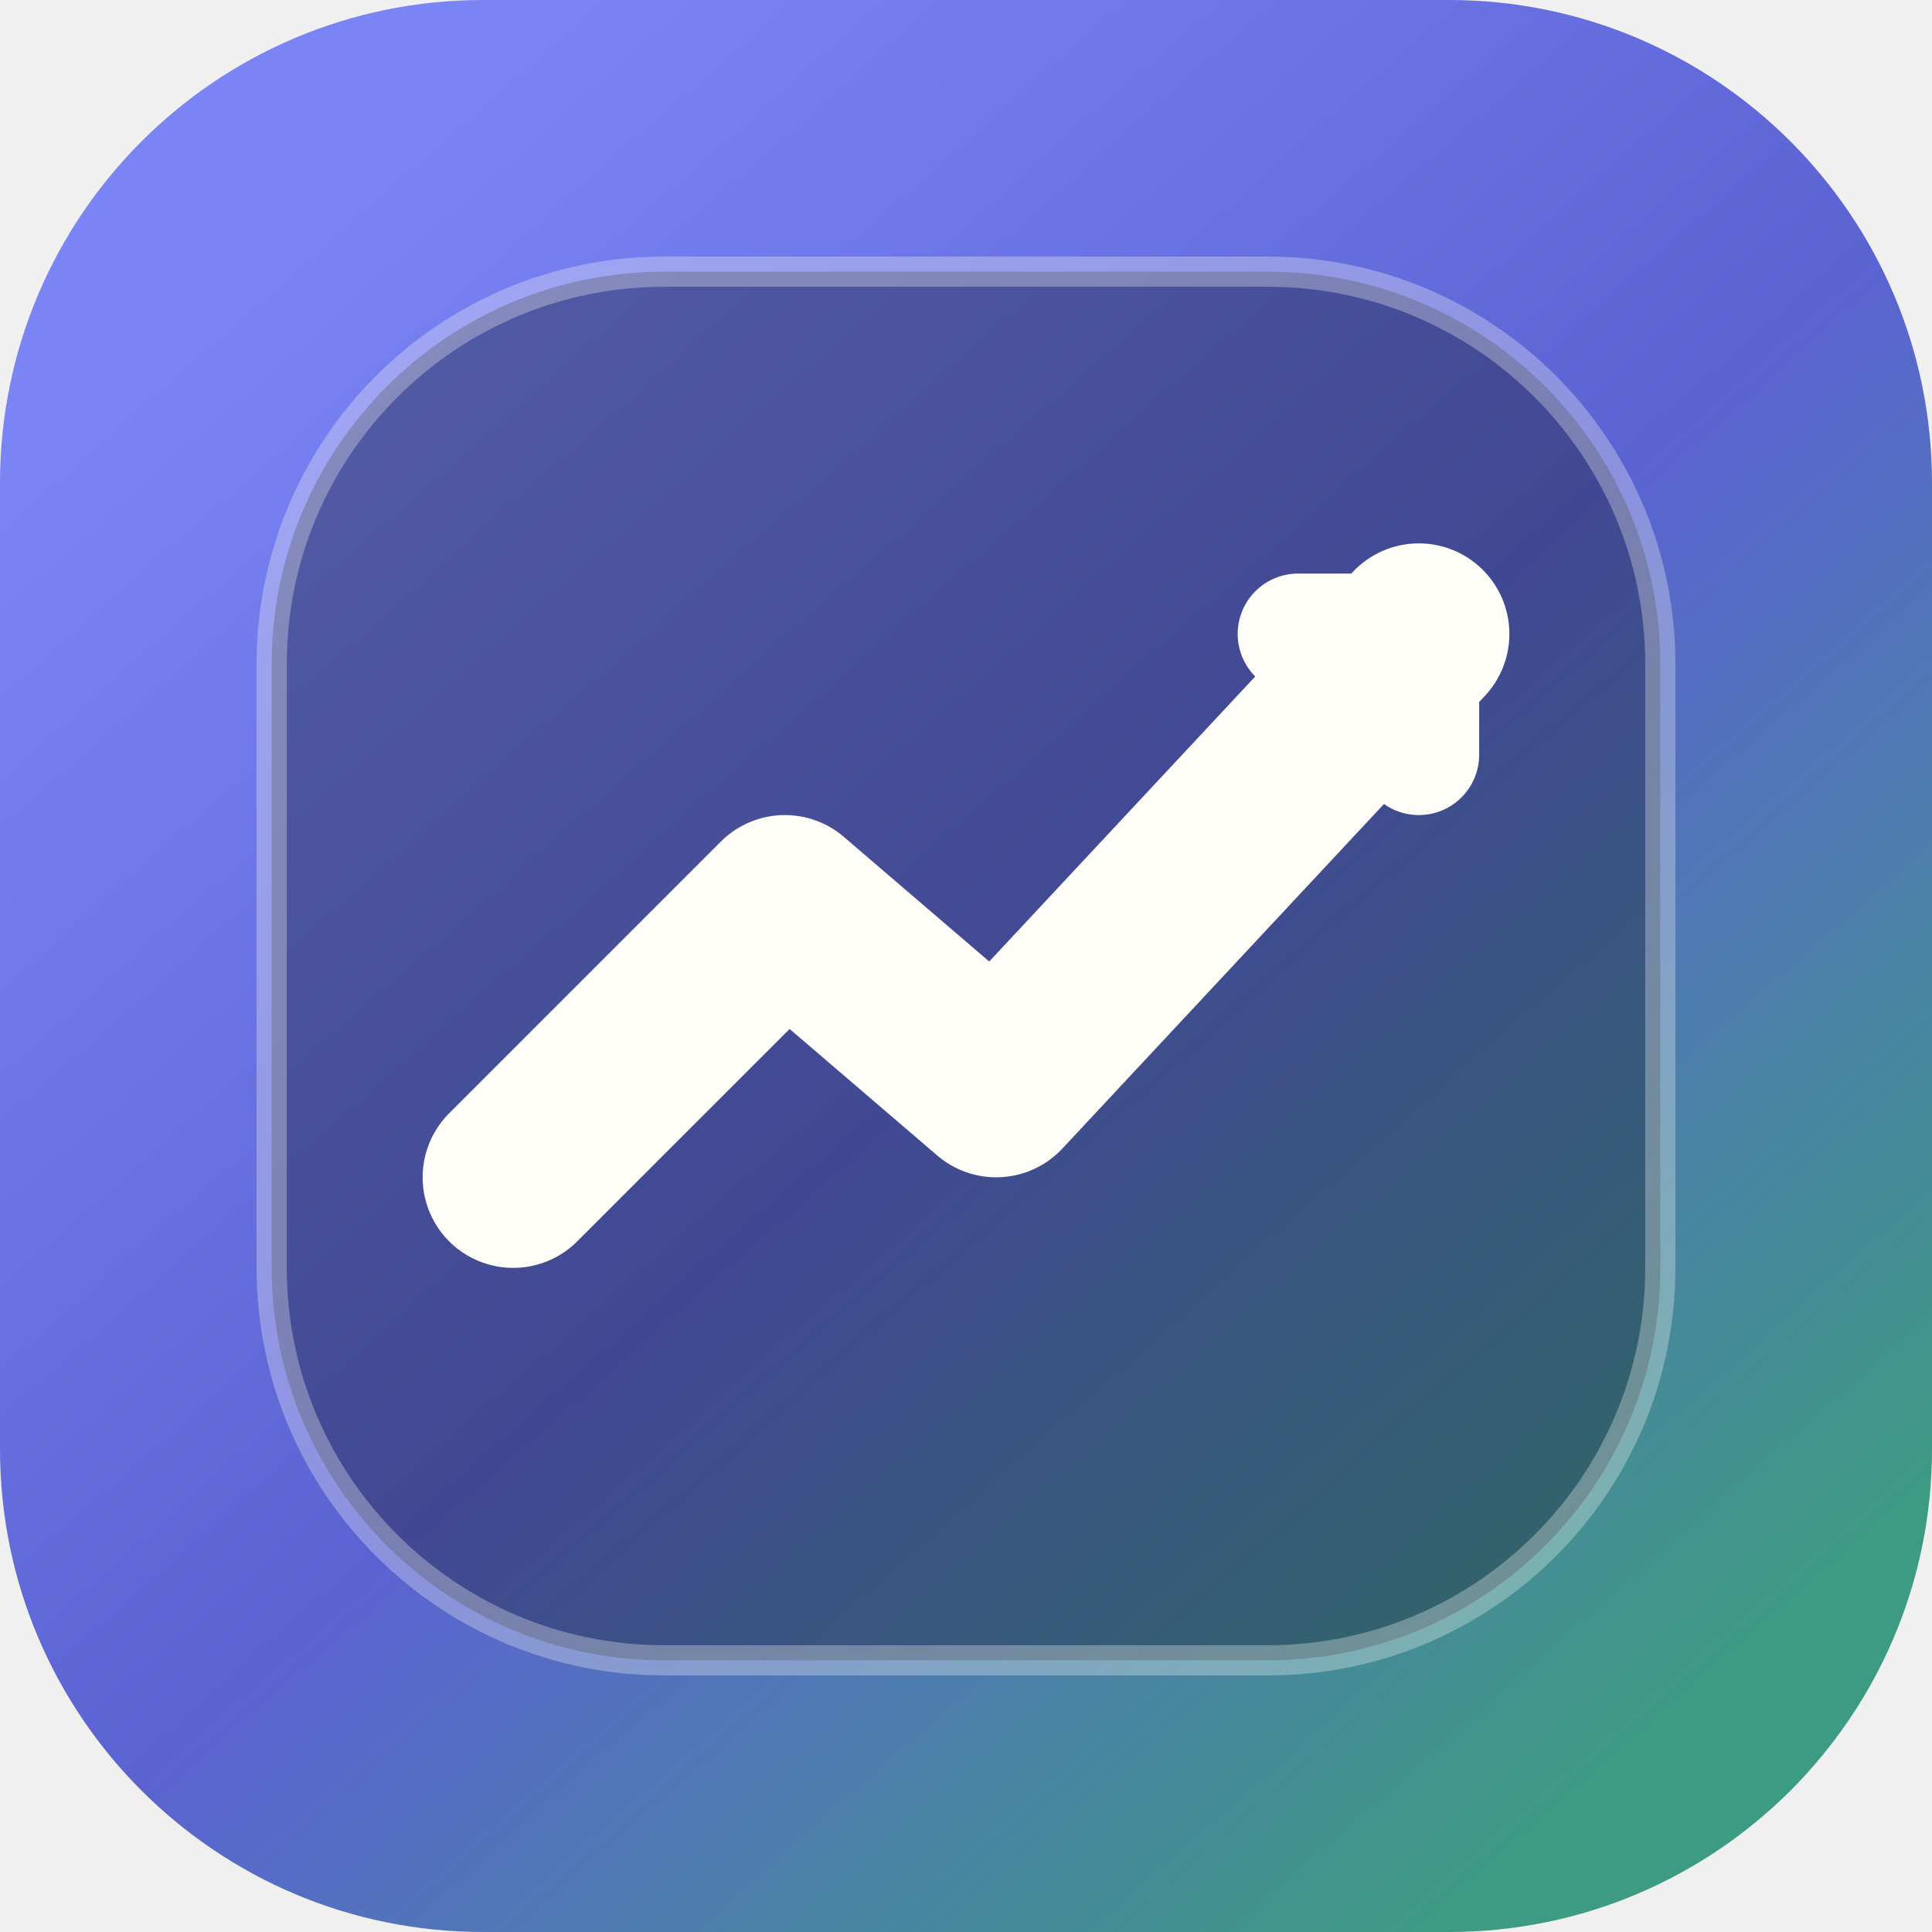
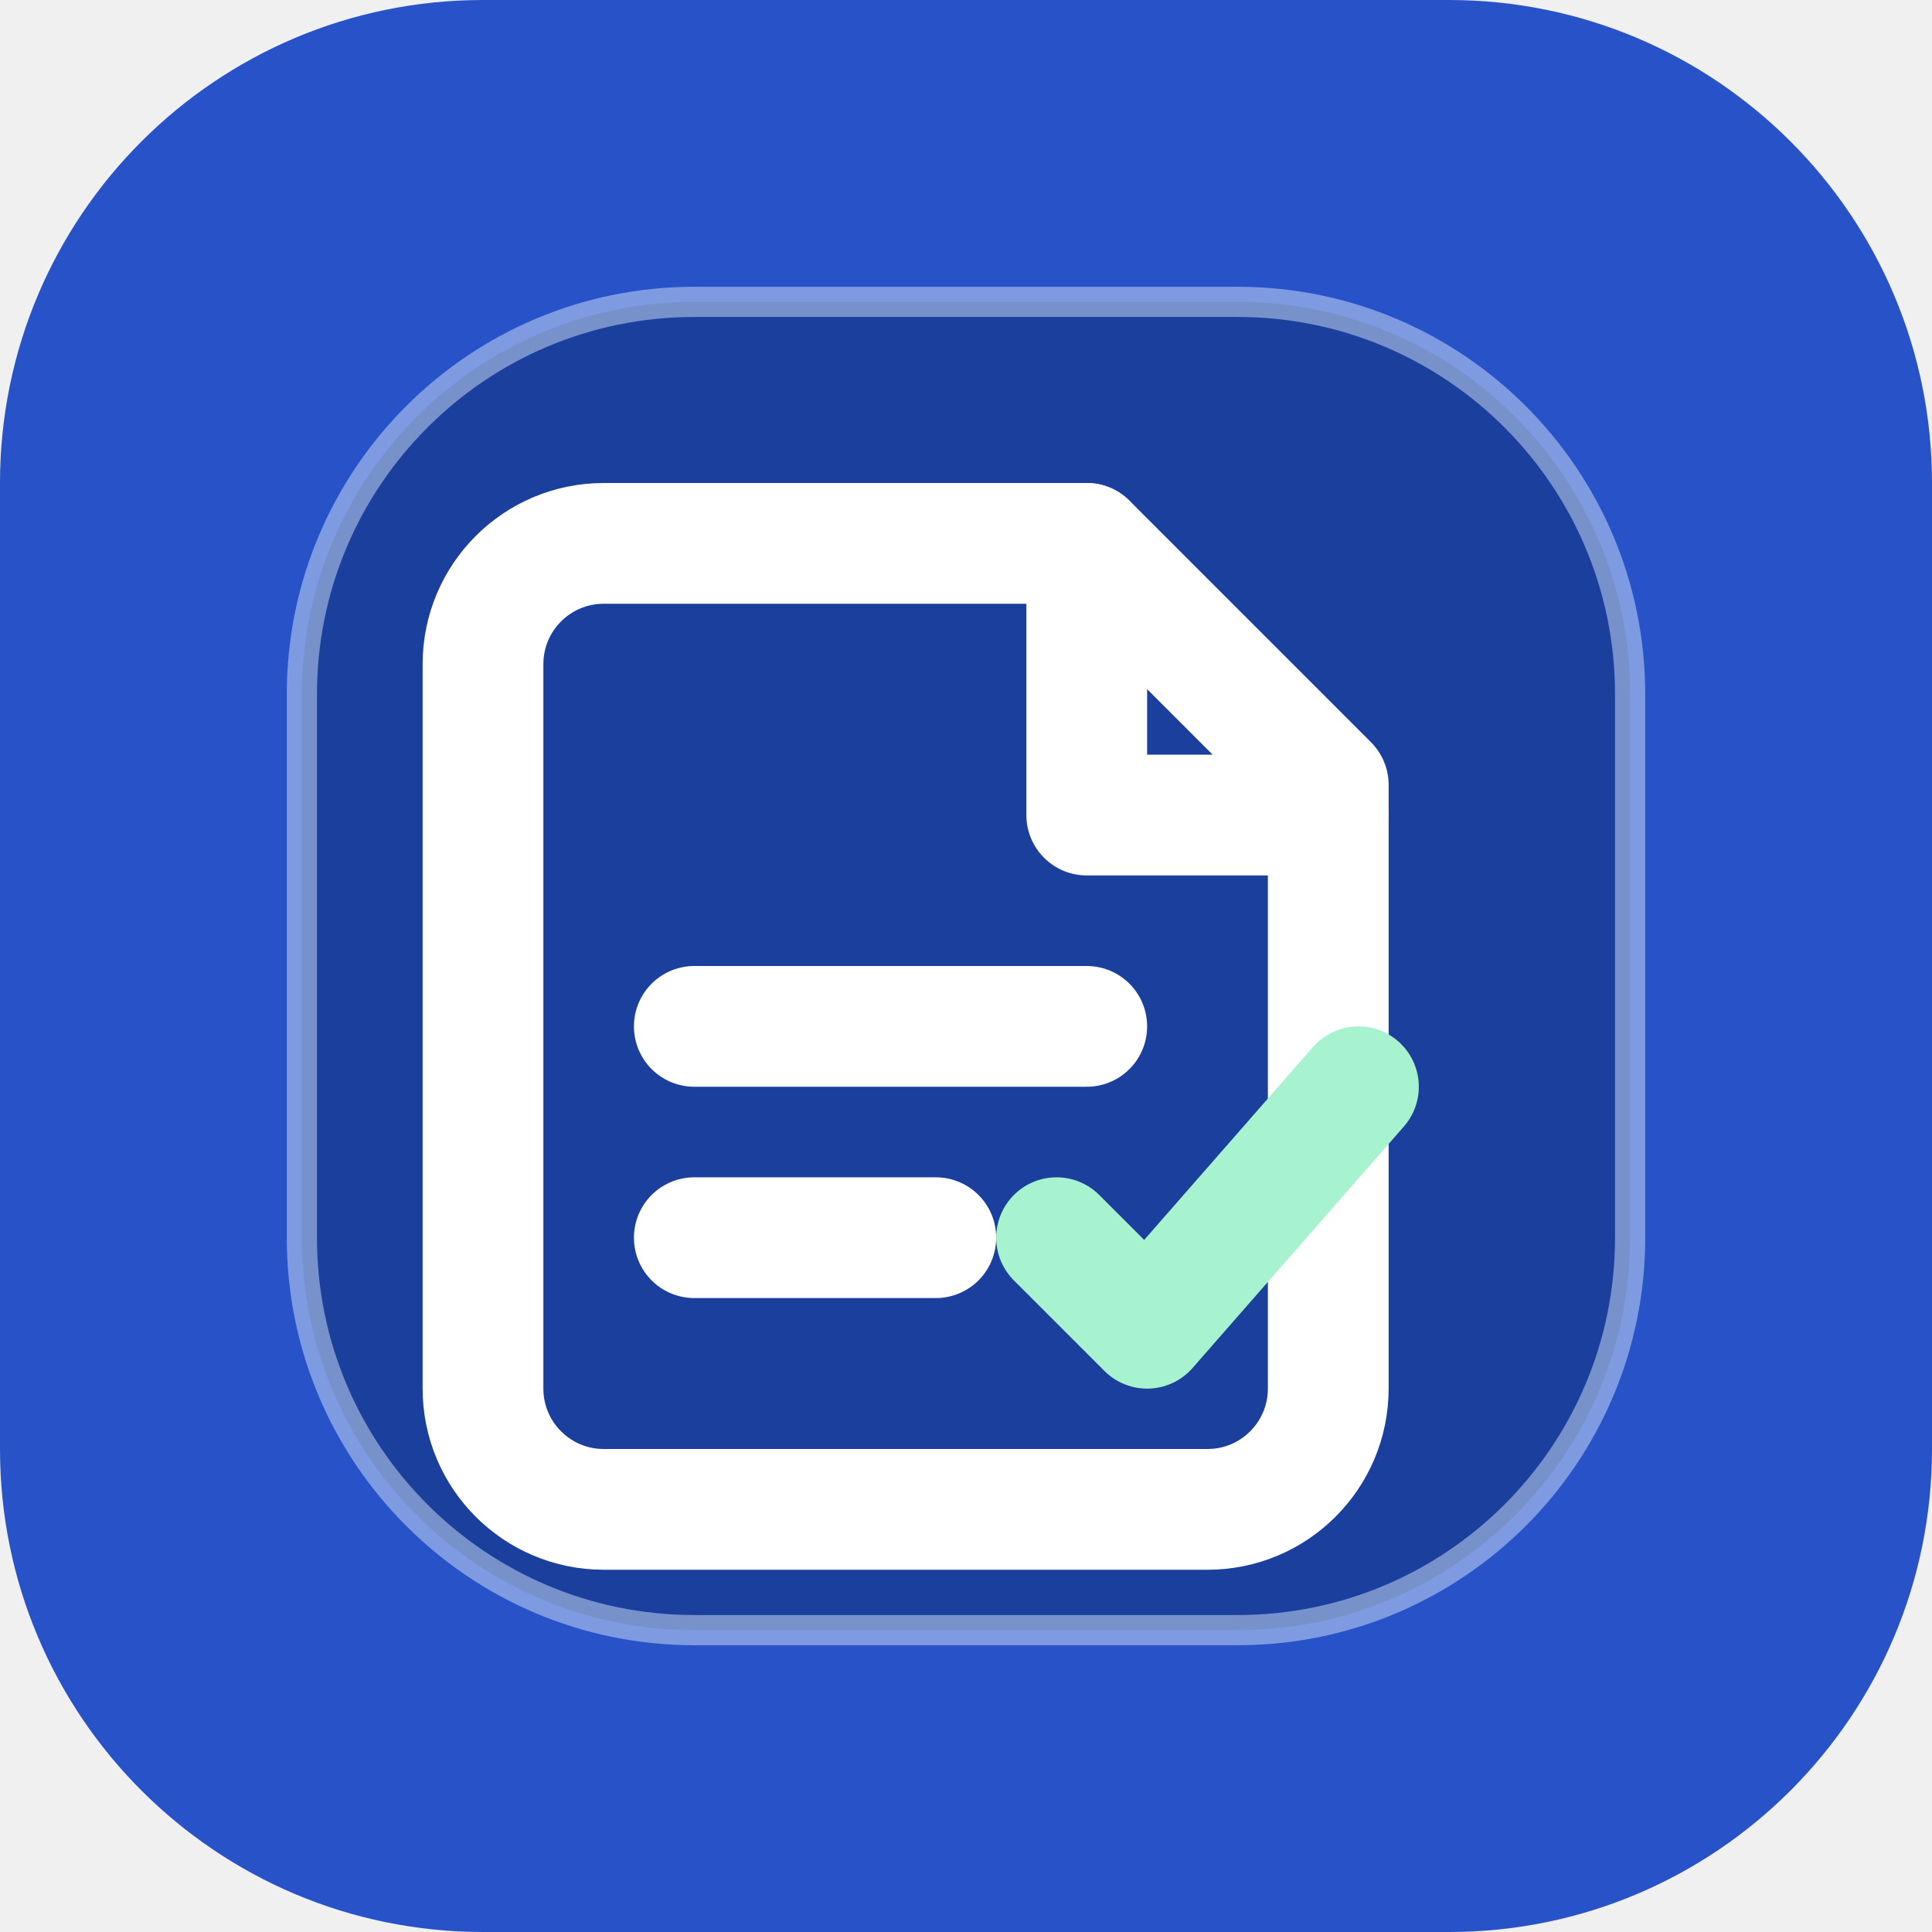
<svg xmlns="http://www.w3.org/2000/svg" viewBox="0 0 64 64">
-   <defs>
-     <linearGradient id="brand" x1="10" y1="8" x2="54" y2="58" gradientUnits="userSpaceOnUse">
-       <stop stop-color="#7b84f5" />
-       <stop offset=".52" stop-color="#5b63d3" />
-       <stop offset="1" stop-color="#3d9a83" />
-     </linearGradient>
-   </defs>
-   <rect width="64" height="64" rx="16" fill="url(#brand)" />
-   <rect x="9" y="9" width="46" height="46" rx="13" fill="#171d2b" fill-opacity=".38" stroke="#fffdf8" stroke-opacity=".3" />
-   <path d="m17 39 9-9 7 6 14-15" fill="none" stroke="#fffdf8" stroke-linecap="round" stroke-linejoin="round" stroke-width="6" />
-   <path d="M43 21h4v4" fill="none" stroke="#fffdf8" stroke-linecap="round" stroke-linejoin="round" stroke-width="4" />
+   <rect width="64" height="64" rx="16" fill="#2852c8" />
+   <rect x="10" y="10" width="44" height="44" rx="13" fill="#1b3f9c" stroke="#dbeafe" stroke-opacity=".48" />
+   <path d="M20 18h16l8 8v20a4 4 0 0 1-4 4H20a4 4 0 0 1-4-4V22a4 4 0 0 1 4-4Z" fill="none" stroke="#fff" stroke-linejoin="round" stroke-width="4" />
+   <path d="M36 18v9h8M23 34h13M23 41h8" fill="none" stroke="#fff" stroke-linecap="round" stroke-linejoin="round" stroke-width="4" />
+   <path d="m35 41 3 3 7-8" fill="none" stroke="#a7f3d0" stroke-linecap="round" stroke-linejoin="round" stroke-width="4" />
</svg>
